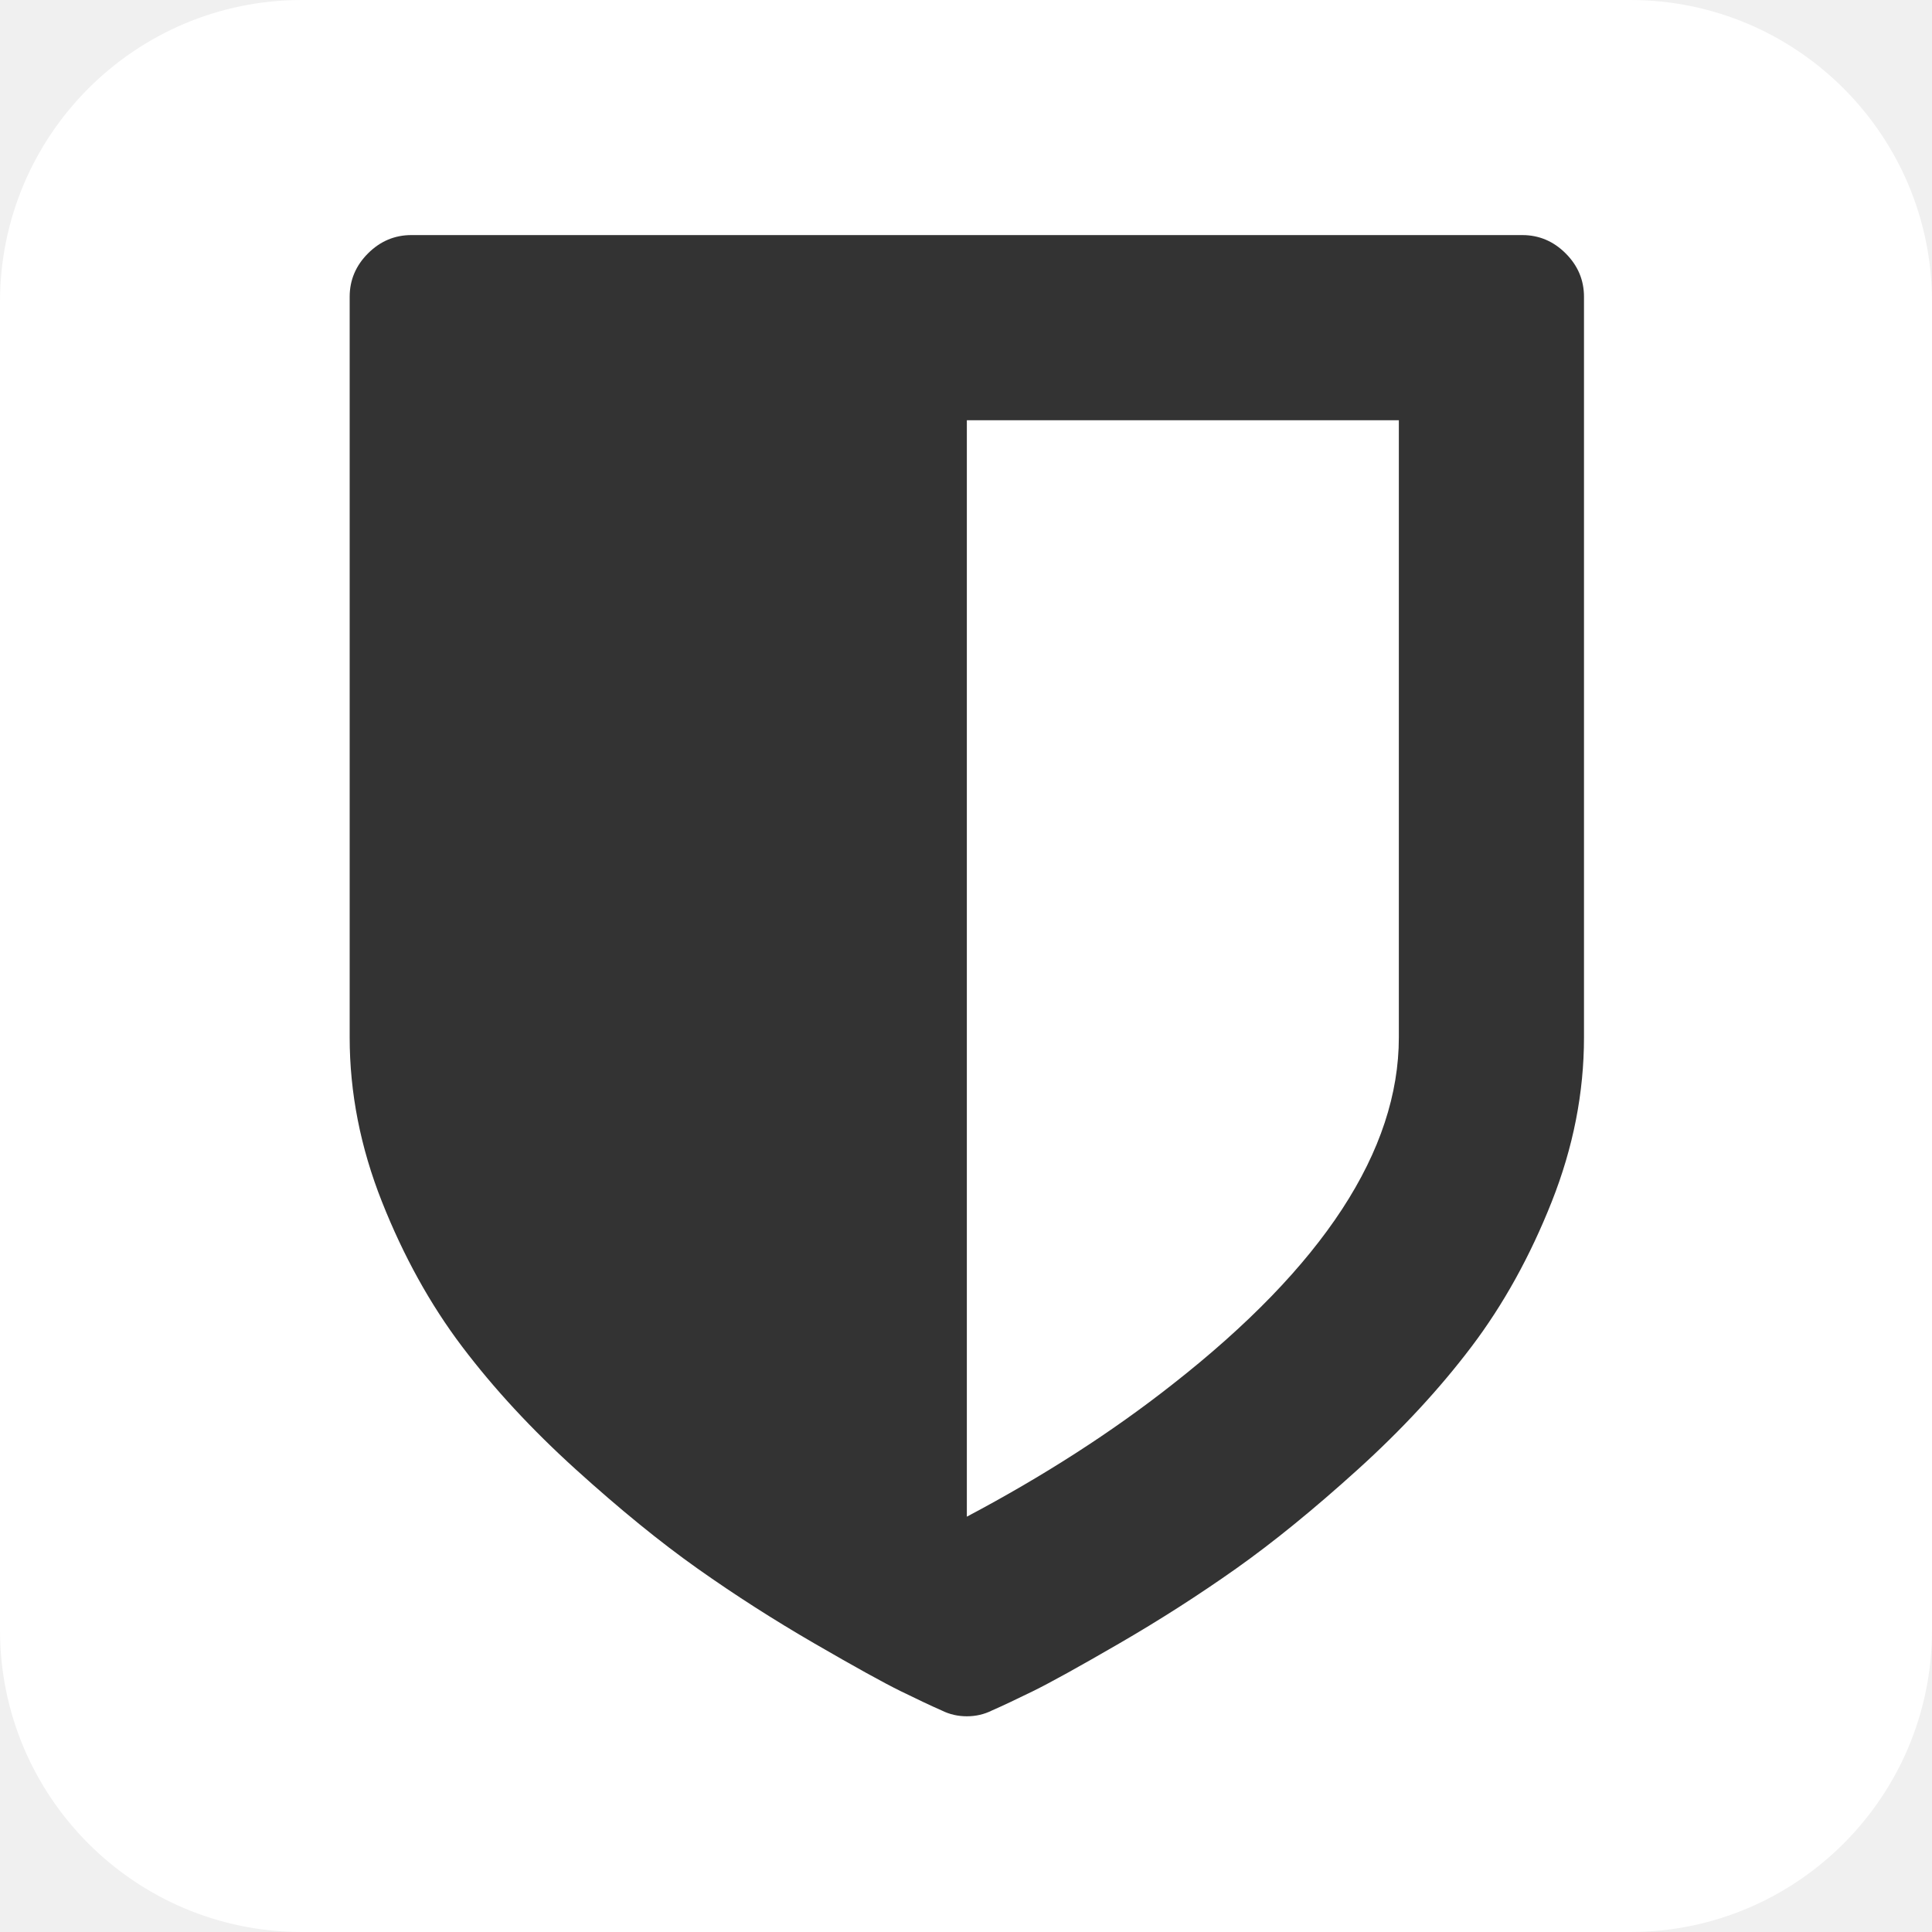
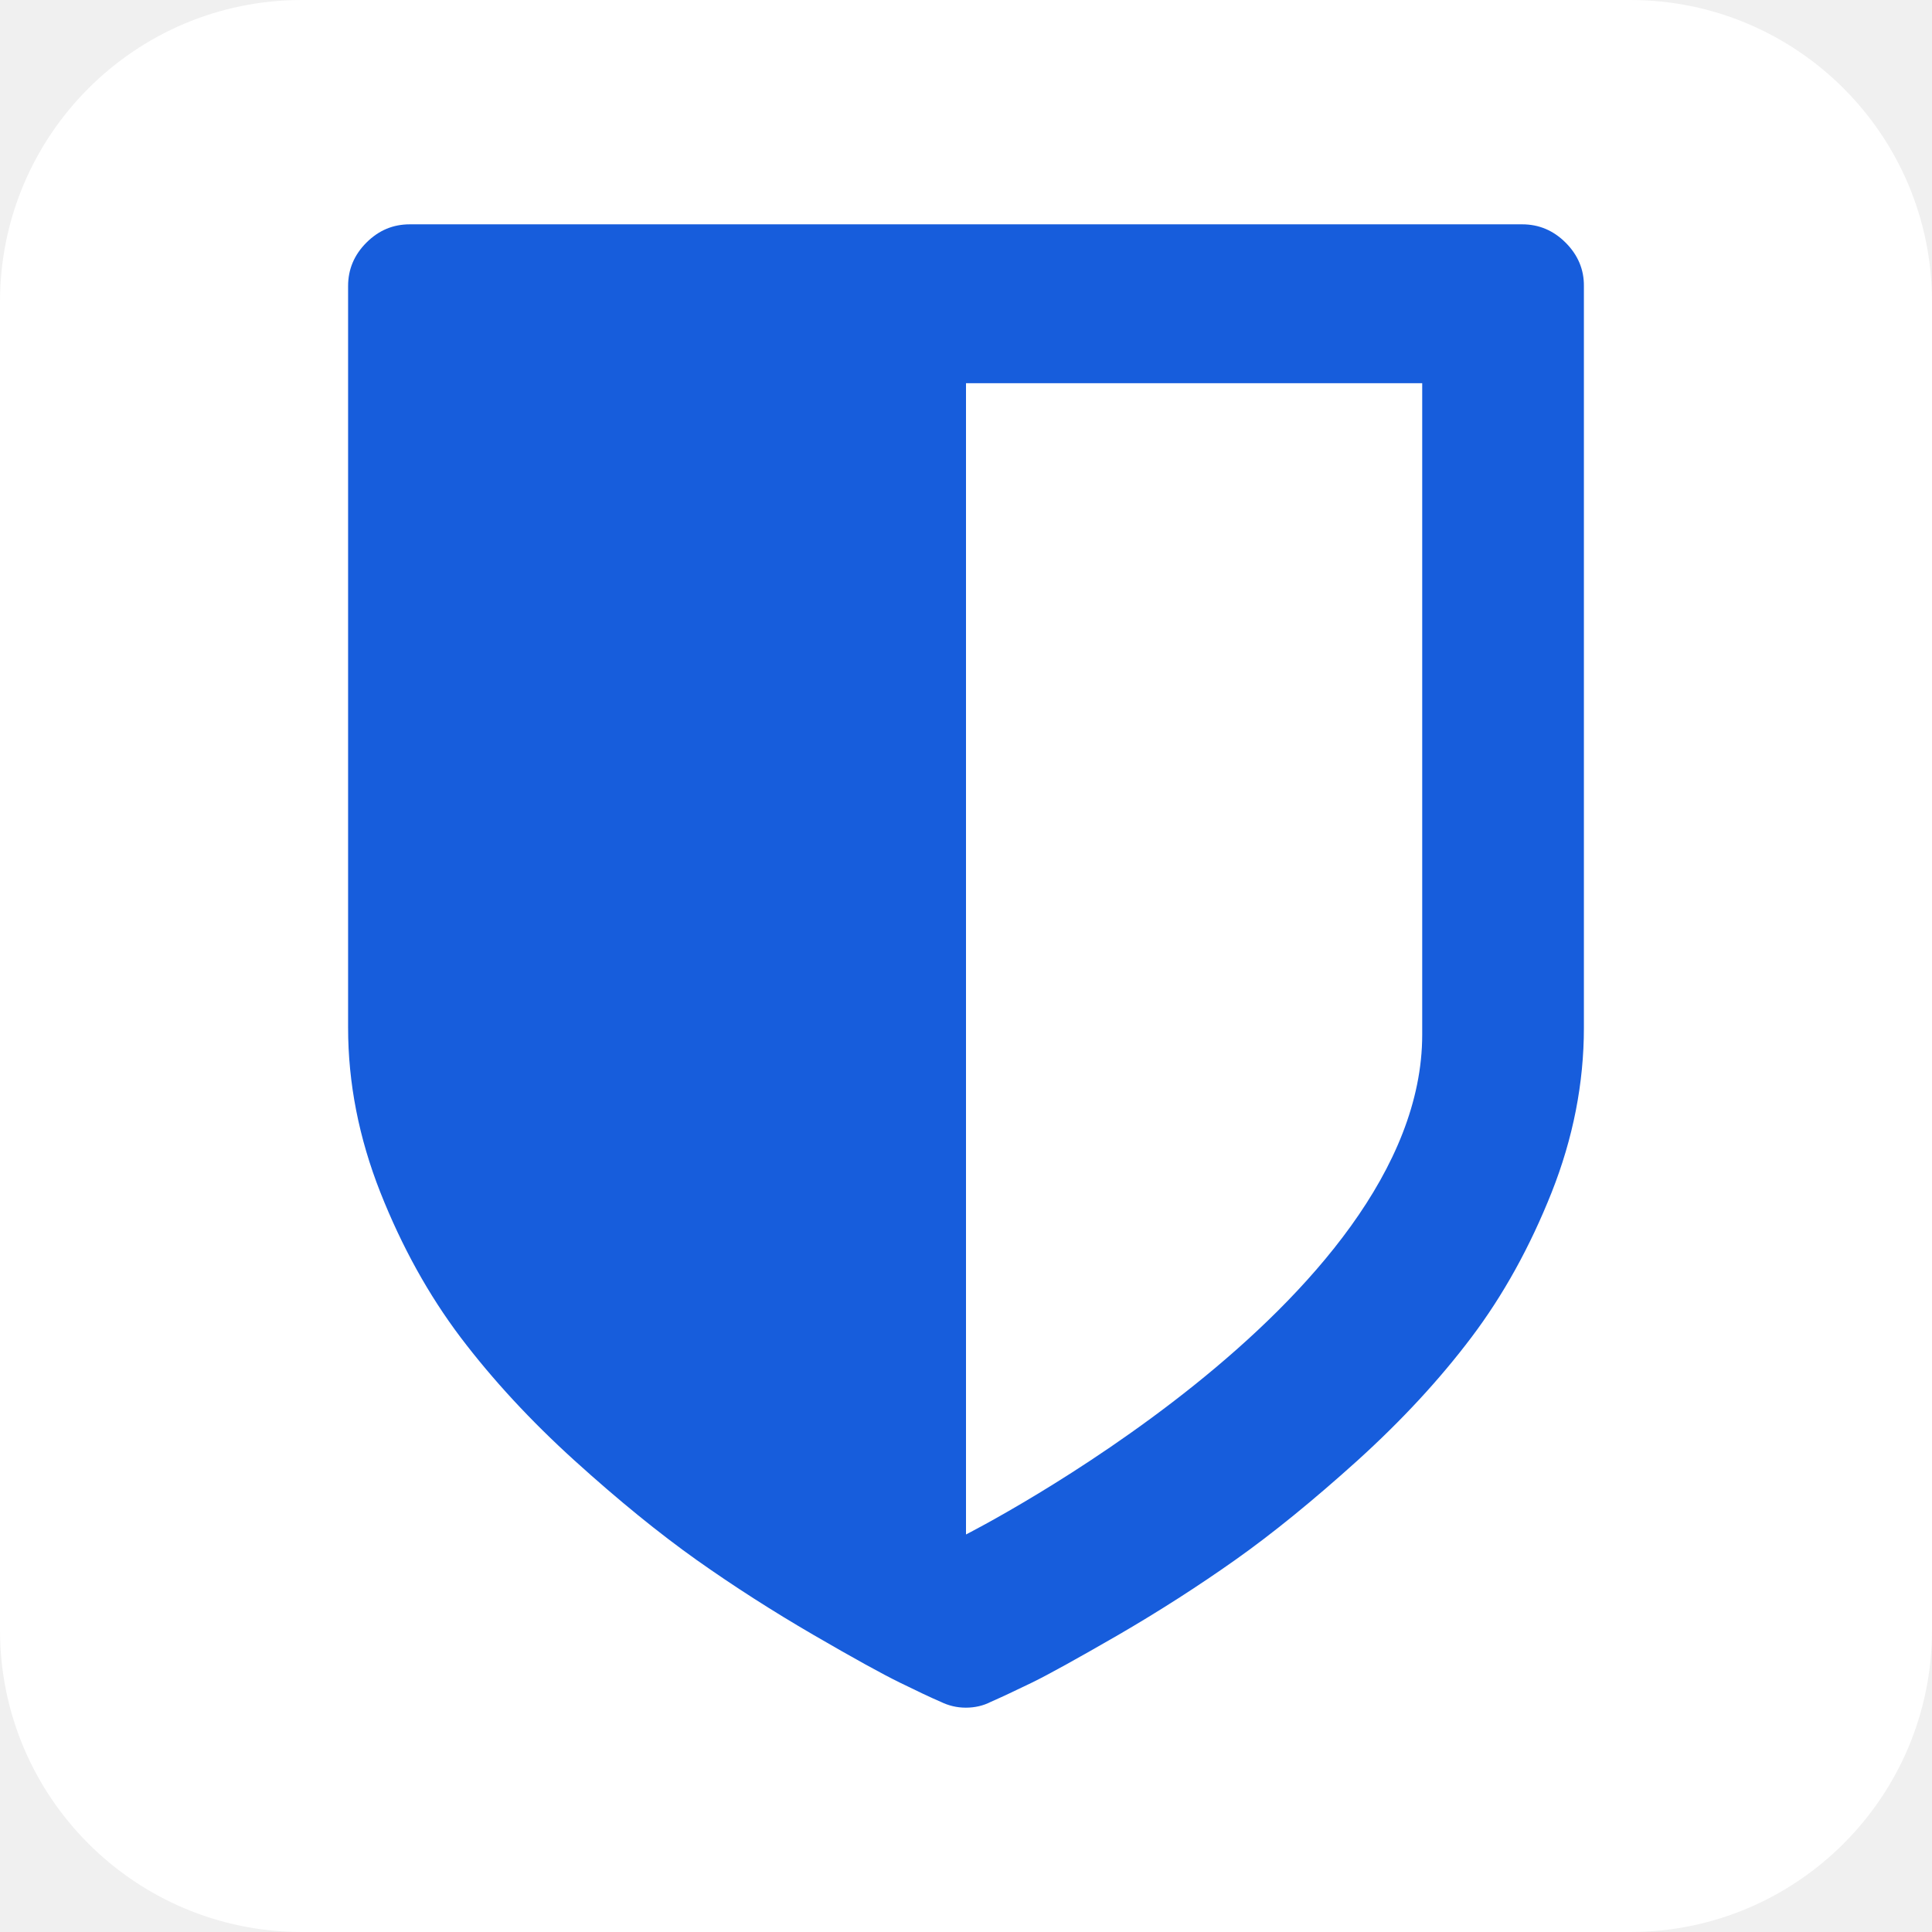
- <svg xmlns="http://www.w3.org/2000/svg" version="1.1" id="Icon" width="1024" height="1024" viewBox="0 0 1024 1024" overflow="visible" enable-background="new 0 0 1024 1024" xml:space="preserve">
-   <path id="Background" fill="#FFFFFF" d="M1024,864c0,88.364-71.635,160-160,160H160C71.635,1024,0,952.364,0,864V160  C0,71.636,71.635,0,160,0h704c88.365,0,160,71.636,160,160V864z" />
-   <path id="Shield" fill="#333333" d="M741.416,549.845v-327.11H512.449v581.13c40.542-21.465,76.831-44.807,108.864-70.021  C701.383,671.145,741.416,609.813,741.416,549.845z M839.549,157.313v392.531c0,29.3-5.7,58.348-17.118,87.145  c-11.413,28.793-25.558,54.35-42.421,76.667c-16.866,22.312-36.967,44.036-60.313,65.167  c-23.332,21.123-44.896,38.672-64.654,52.646c-19.763,13.968-40.376,27.167-61.845,39.609  c-21.462,12.438-36.713,20.868-45.738,25.296c-9.035,4.427-16.272,7.84-21.727,10.227c-4.087,2.041-8.52,3.066-13.284,3.066  c-4.771,0-9.199-1.025-13.292-3.066c-5.453-2.387-12.693-5.8-21.724-10.227c-9.026-4.428-24.276-12.857-45.745-25.296  c-21.465-12.442-42.081-25.642-61.842-39.609c-19.762-13.974-41.321-31.522-64.655-52.646  c-23.342-21.131-43.444-42.855-60.314-65.167c-16.865-22.317-31.007-47.874-42.42-76.667  c-11.417-28.797-17.123-57.845-17.123-87.145V157.313c0-8.86,3.239-16.527,9.71-23c6.478-6.475,14.144-9.715,23-9.715h588.8  c8.857,0,16.527,3.24,23,9.715C836.318,140.786,839.549,148.453,839.549,157.313z" />
+ <svg xmlns="http://www.w3.org/2000/svg" version="1.1" id="Icon" x="0px" y="0px" viewBox="0 0 1024 1024" style="enable-background:new 0 0 1024 1024;" xml:space="preserve">
+   <style type="text/css">
+ 	.st0{fill:#FFFFFF;}
+ 	.st1{fill:#175DDC;}
+ </style>
+   <path id="Background" class="st0" d="M1024,864c0,88.4-71.6,160-160,160H160C71.6,1024,0,952.4,0,864V160C0,71.6,71.6,0,160,0h704  c88.4,0,160,71.6,160,160V864z" />
+   <path id="Identity" class="st1" d="M829.8,128.6c-6.5-6.5-14.2-9.7-23-9.7H217.2c-8.9,0-16.5,3.2-23,9.7c-6.5,6.5-9.7,14.2-9.7,23  v393.1c0,29.3,5.7,58.4,17.1,87.3c11.4,28.8,25.6,54.4,42.5,76.8c16.9,22.3,37,44.1,60.4,65.3c23.4,21.2,45,38.7,64.7,52.7  c19.8,14,40.4,27.2,61.9,39.7c21.5,12.5,36.8,20.9,45.8,25.3c9,4.4,16.3,7.9,21.7,10.2c4.1,2,8.5,3.1,13.3,3.1c4.8,0,9.2-1,13.3-3.1  c5.5-2.4,12.7-5.8,21.8-10.2c9-4.4,24.3-12.9,45.8-25.3c21.5-12.5,42.1-25.7,61.9-39.7c19.8-14,41.4-31.6,64.8-52.7  c23.4-21.2,43.5-42.9,60.4-65.3c16.9-22.4,31-47.9,42.5-76.8c11.4-28.8,17.1-57.9,17.1-87.3V151.7  C839.6,142.8,836.3,135.1,829.8,128.6z M753.8,548.4c0,142.3-241.8,264.9-241.8,264.9V203.1h241.8  C753.8,203.1,753.8,406.1,753.8,548.4z" />
</svg>
